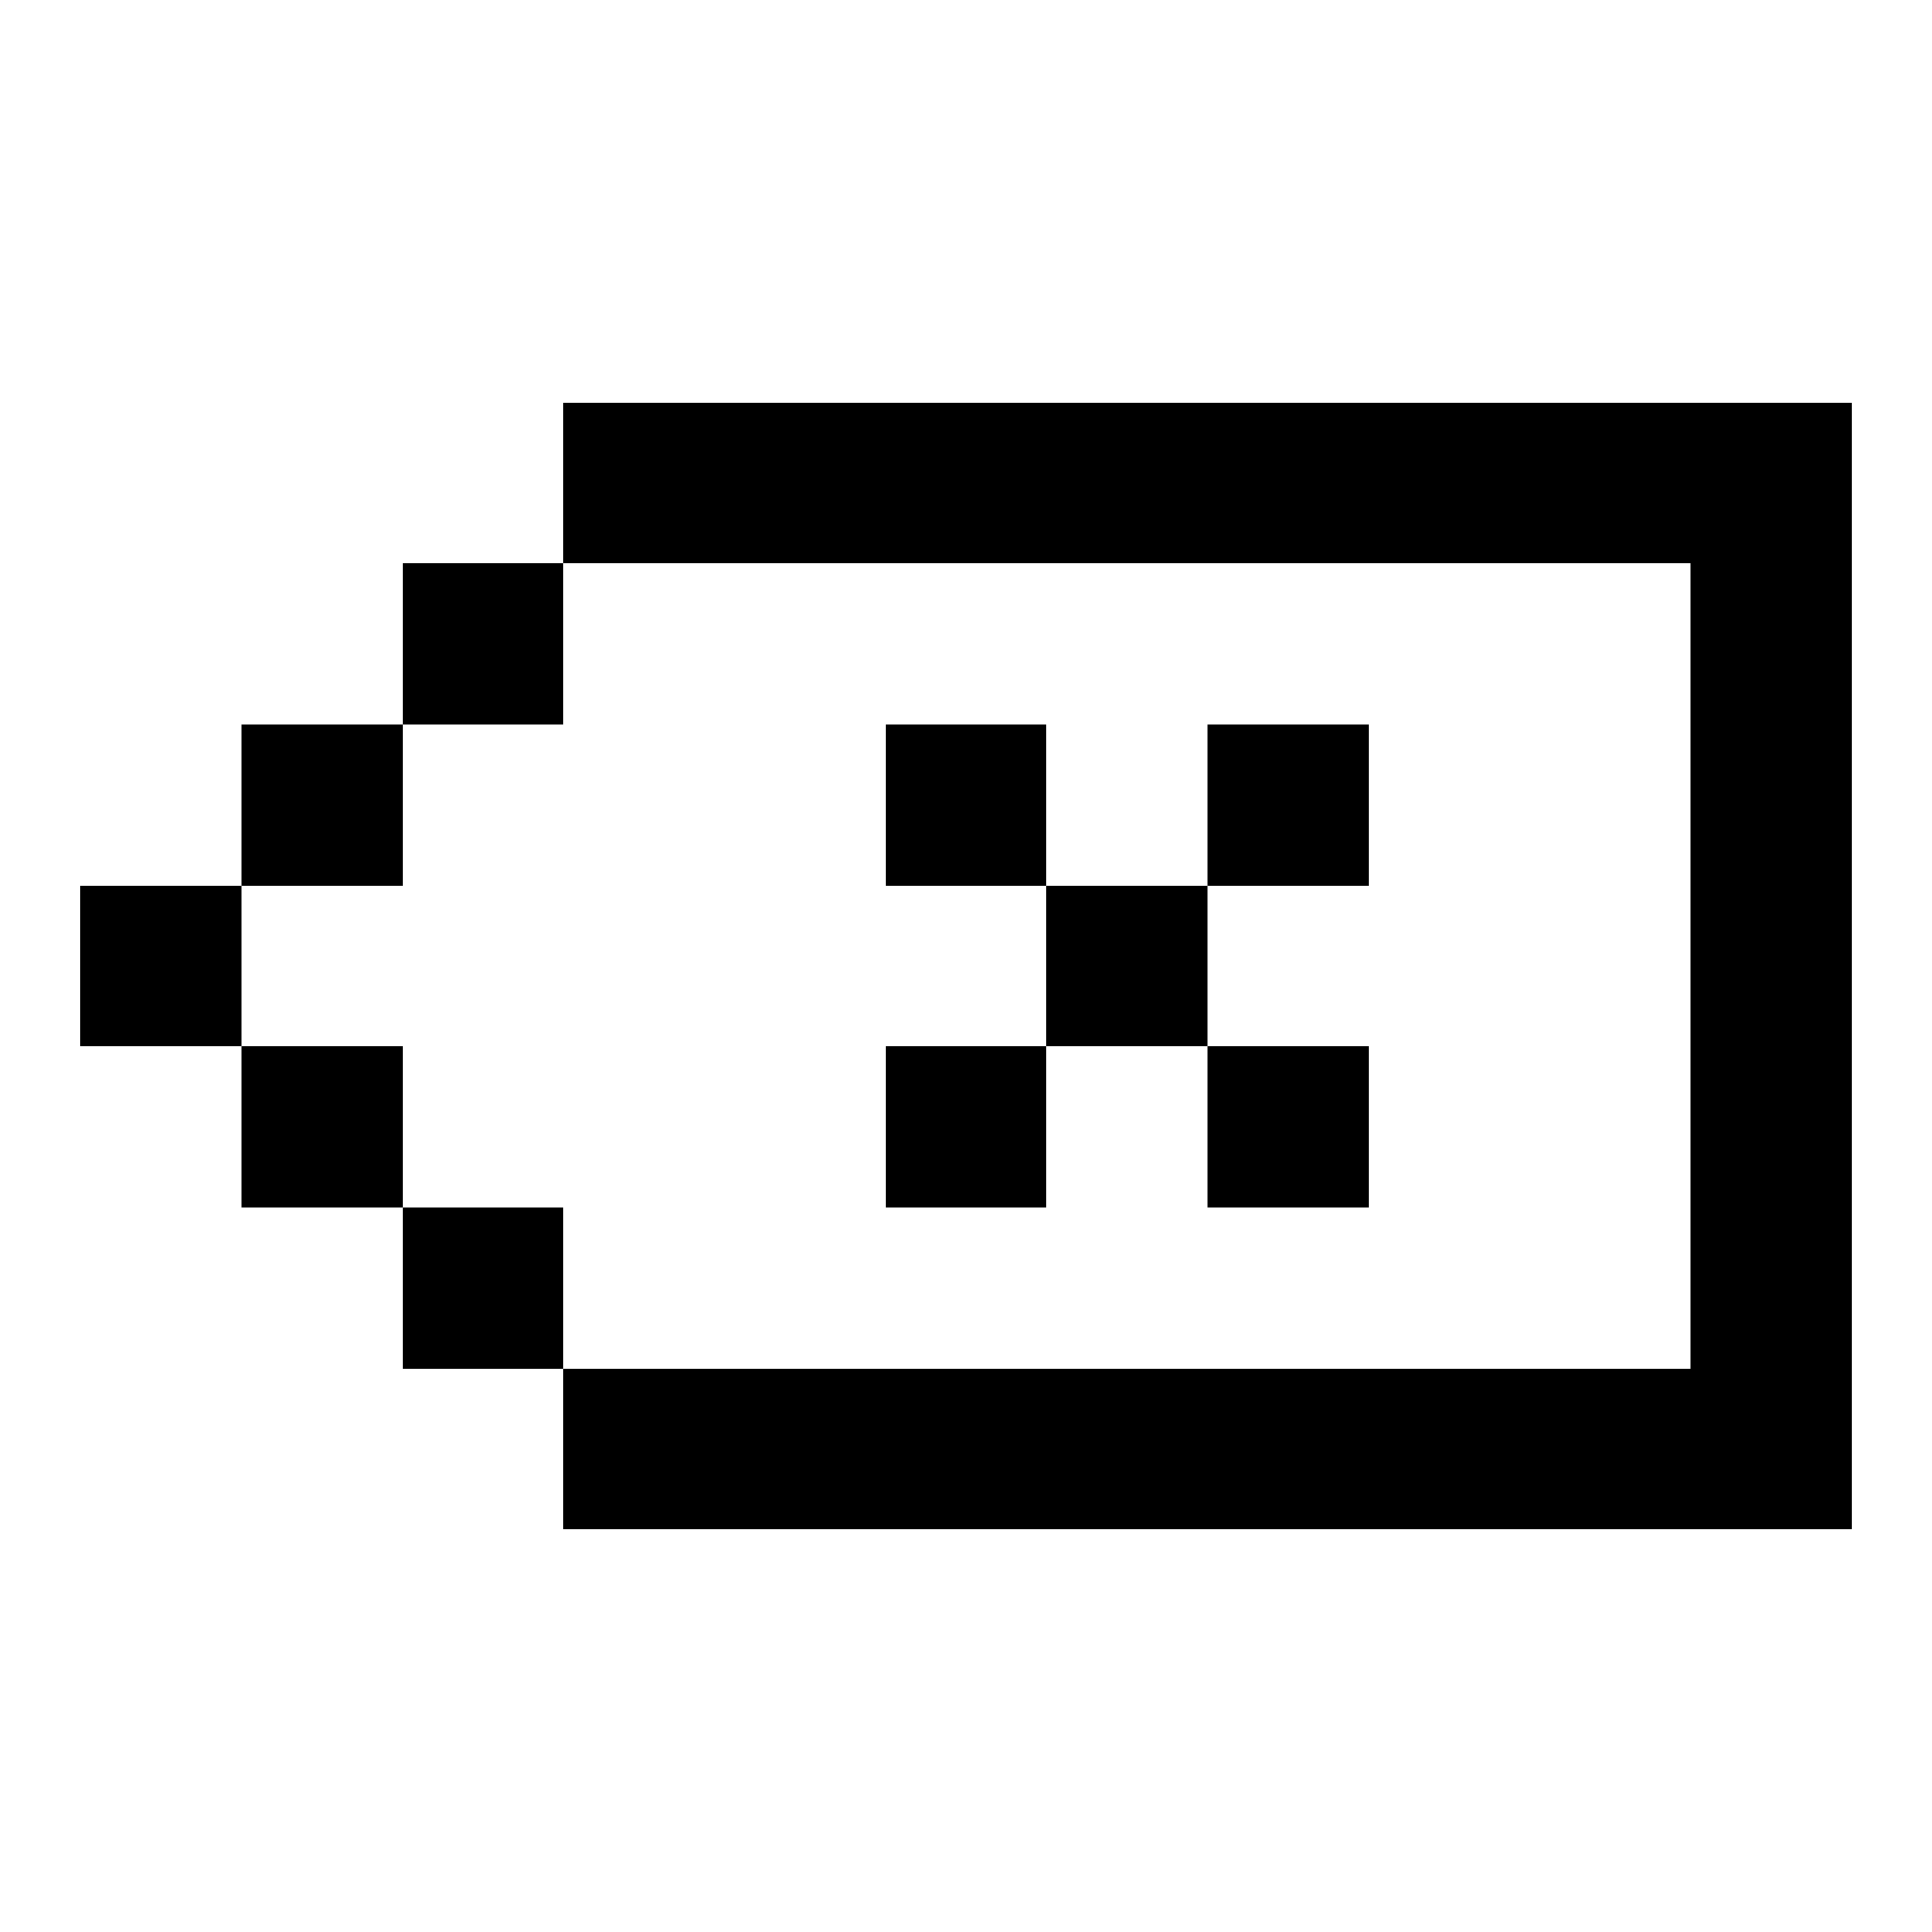
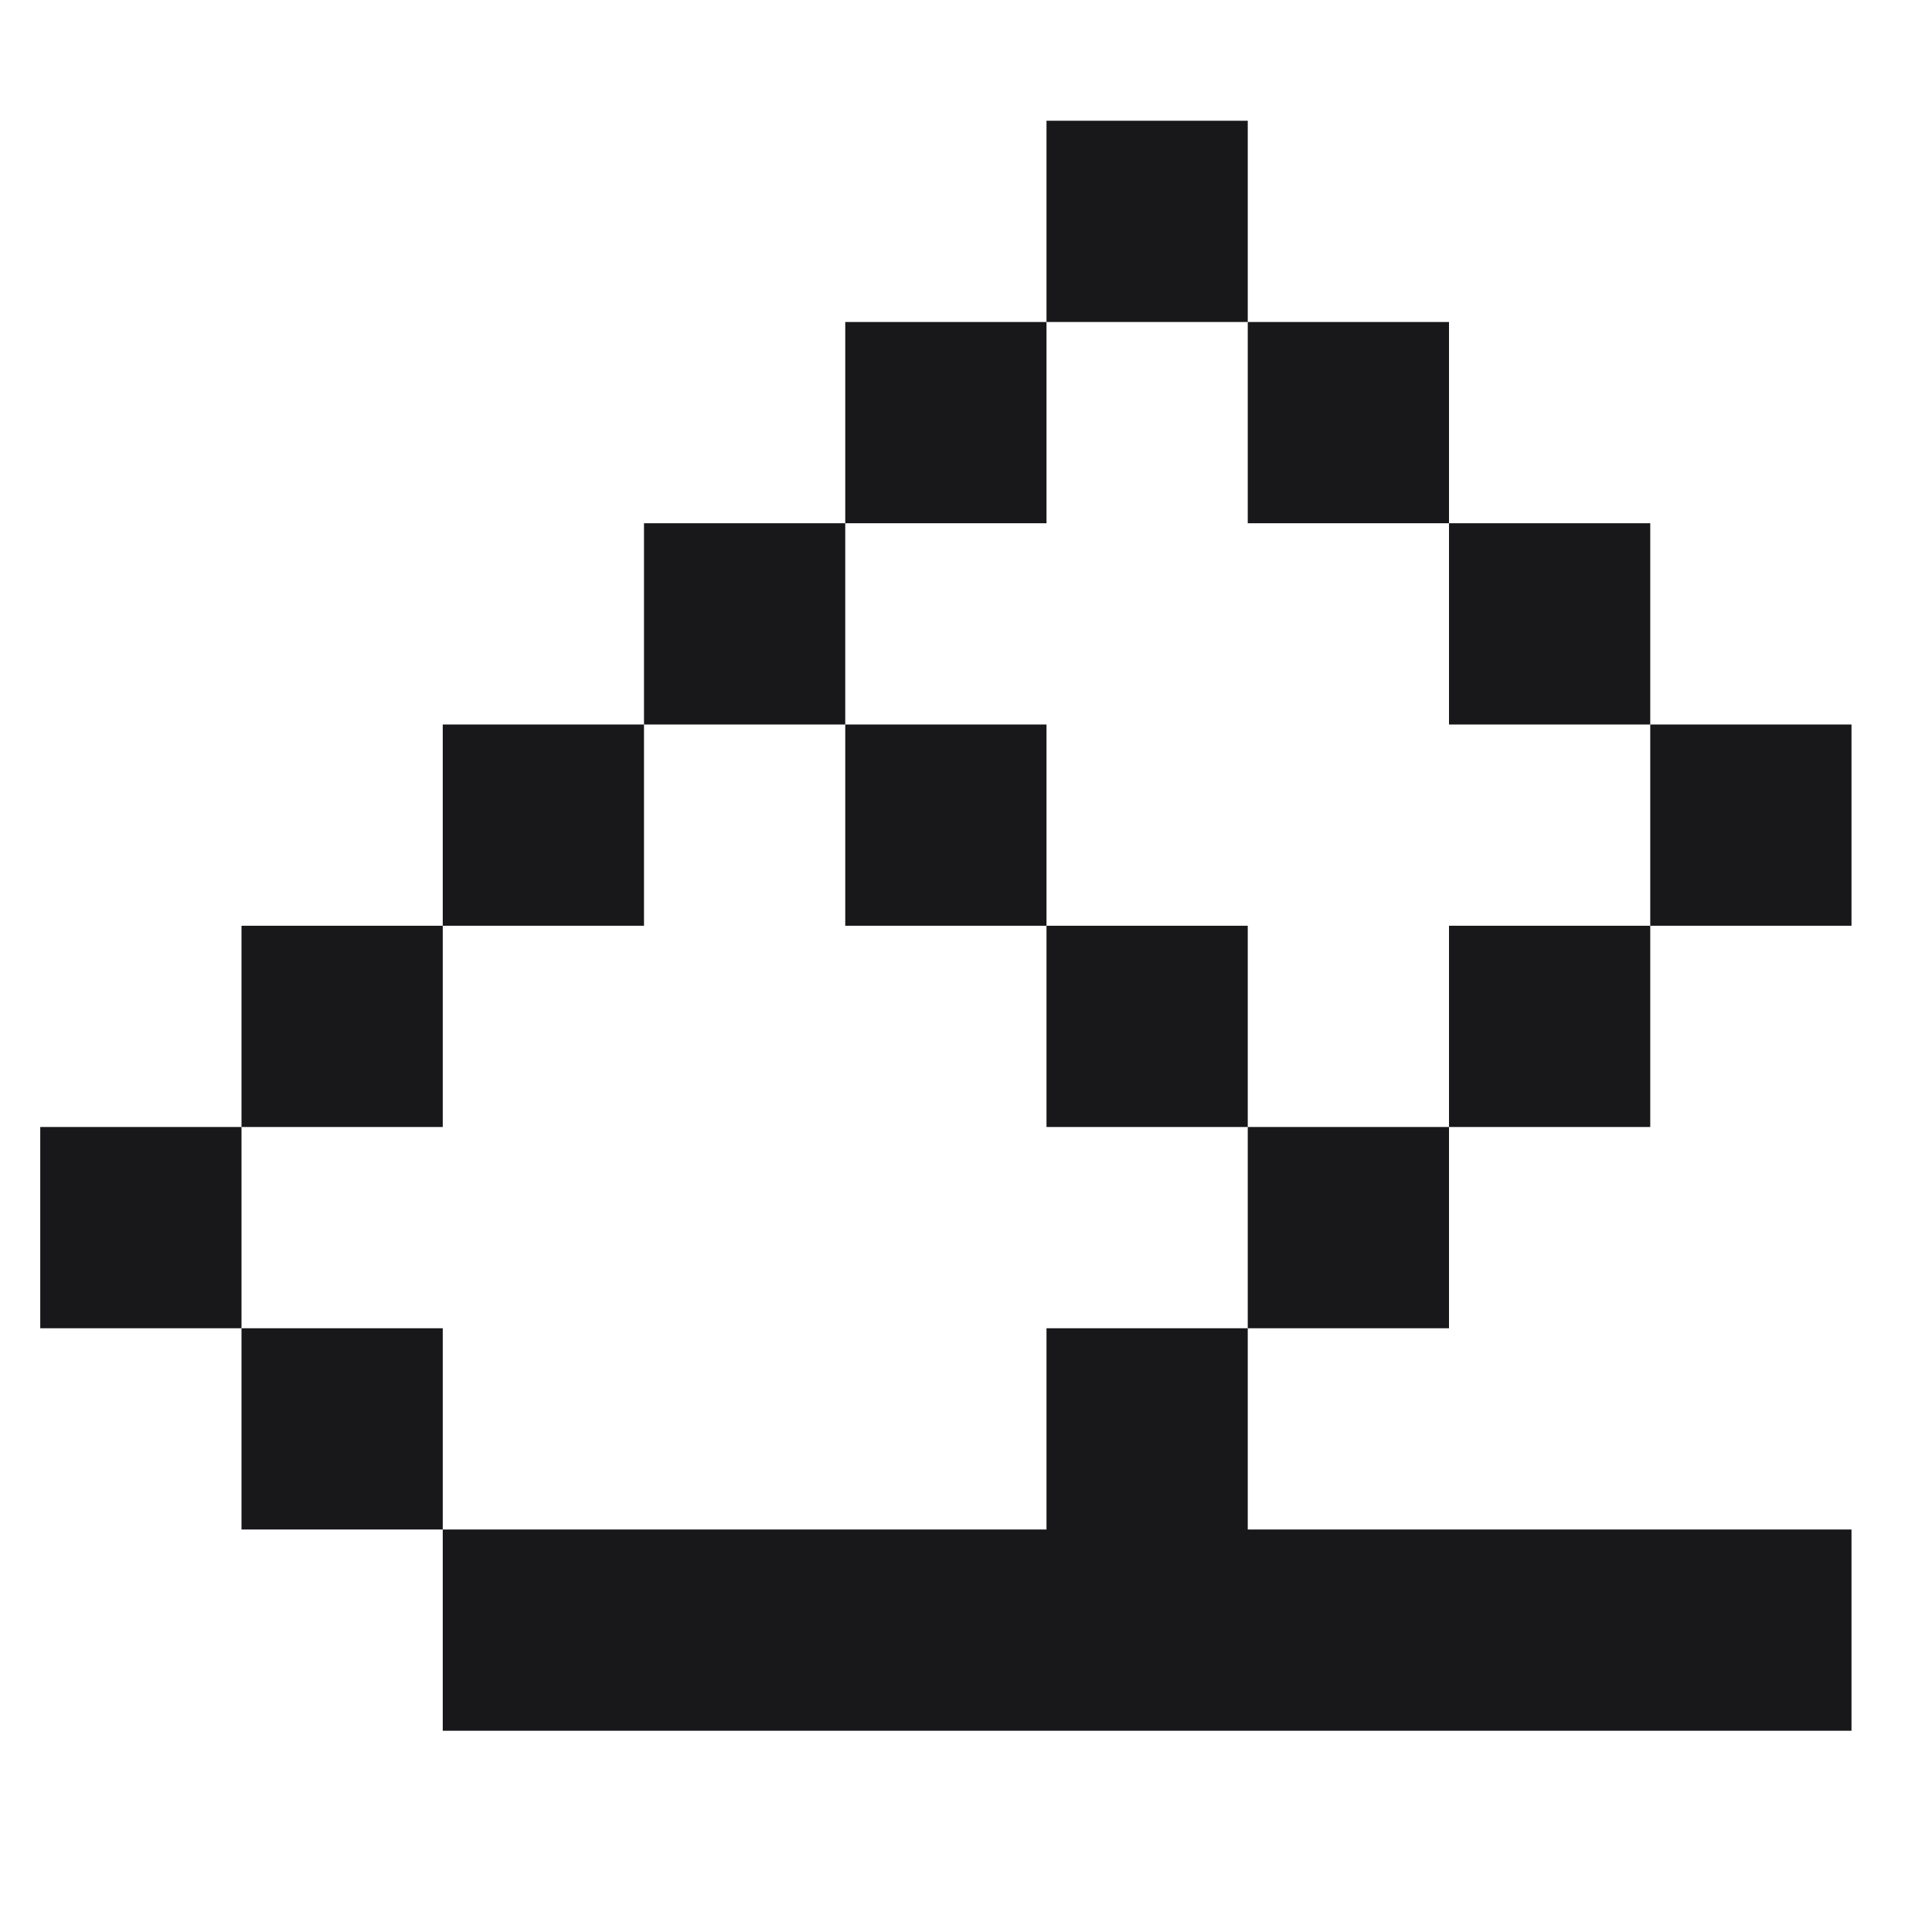
- <svg xmlns="http://www.w3.org/2000/svg" fill="none" viewBox="0 0 24 24">
-   <path d="M21 5H7v2H5v2H3v2H1v2h2v2h2v2h2v2h16V5h-2zM7 17v-2H5v-2H3v-2h2V9h2V7h14v10H7zm8-6h-2V9h-2v2h2v2h-2v2h2v-2h2v2h2v-2h-2v-2zm0 0V9h2v2h-2z" fill="currentColor" />
+ <svg xmlns="http://www.w3.org/2000/svg" version="1.2" viewBox="0 0 48 48" width="48" height="48">
+   <style>
+ 		.s0 { fill: #18171a } 
+ 	</style>
+   <g id="Layer 1">
+     <path id="Path 1" class="s0" d="m11 38h15v-5h5v5h15v5h-35z" />
+     <path id="Path 2" class="s0" d="m11 38h-5v-5h5z" />
+     <path id="Path 3" class="s0" d="m31 33v-5h5v5z" />
+     <path id="Path 4" class="s0" d="m6 33h-5v-5h5z" />
+     <path id="Path 5" class="s0" d="m36 28v-5h5v5z" />
+     <path id="Path 6" class="s0" d="m31 28h-5v-5h5z" />
+     <path id="Path 7" class="s0" d="m6 28v-5h5v5z" />
+     <path id="Path 8" class="s0" d="m41 23v-5h5v5z" />
+     <path id="Path 9" class="s0" d="m26 23h-5v-5h5z" />
+     <path id="Path 11" class="s0" d="m11 23v-5h5v5z" />
+     <path id="Path 12" class="s0" d="m41 18h-5v-5h5z" />
+     <path id="Path 13" class="s0" d="m16 18v-5h5v5z" />
+     <path id="Path 14" class="s0" d="m36 13h-5v-5h5z" />
+     <path id="Path 16" class="s0" d="m21 13v-5h5v5z" />
+     <path id="Path 17" class="s0" d="m26 8v-5h5v5z" />
+   </g>
</svg>
